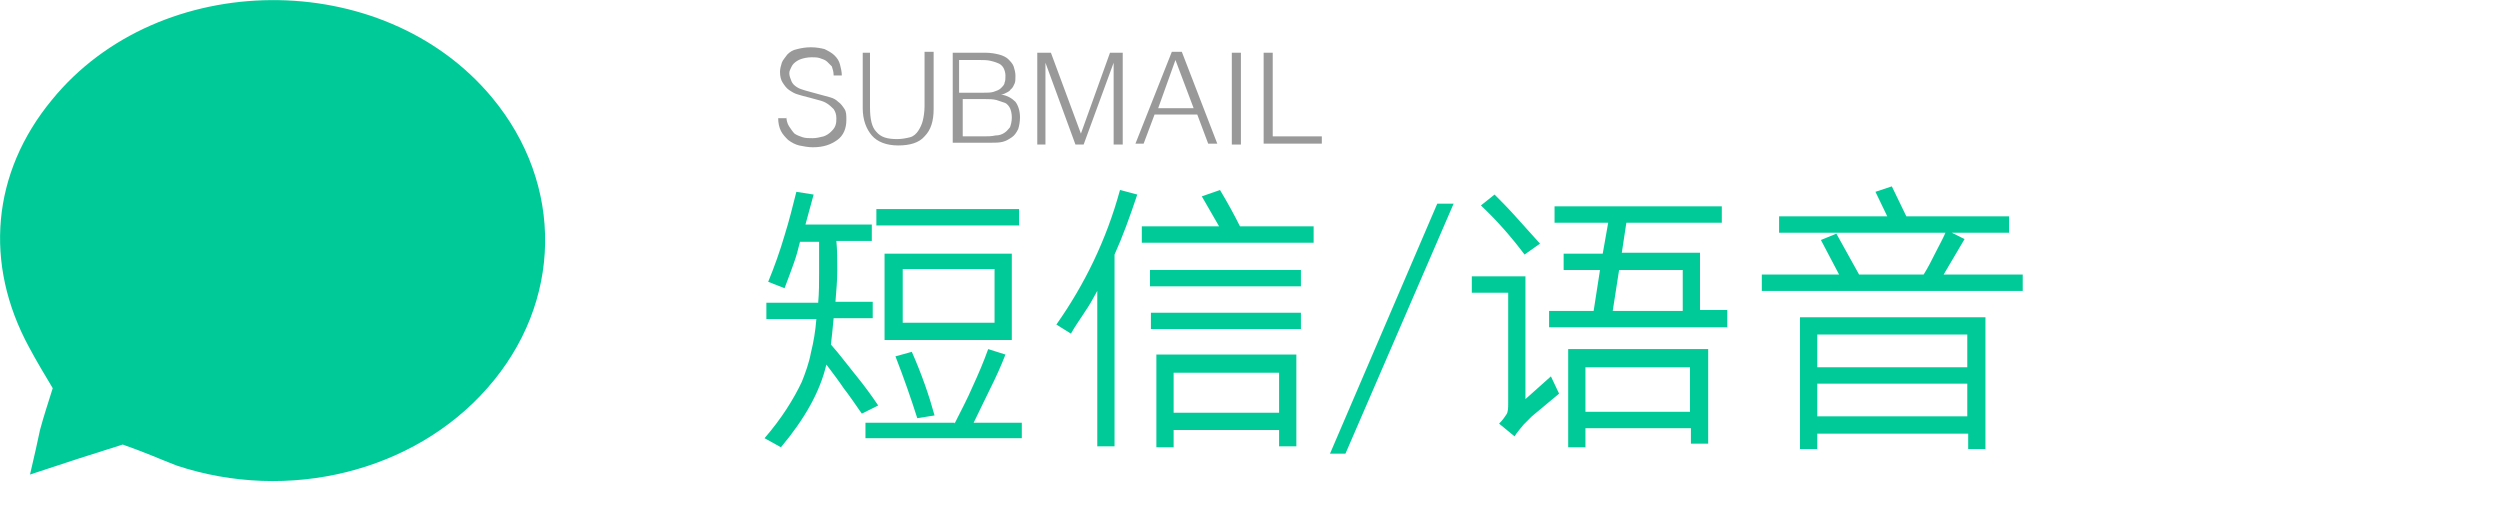
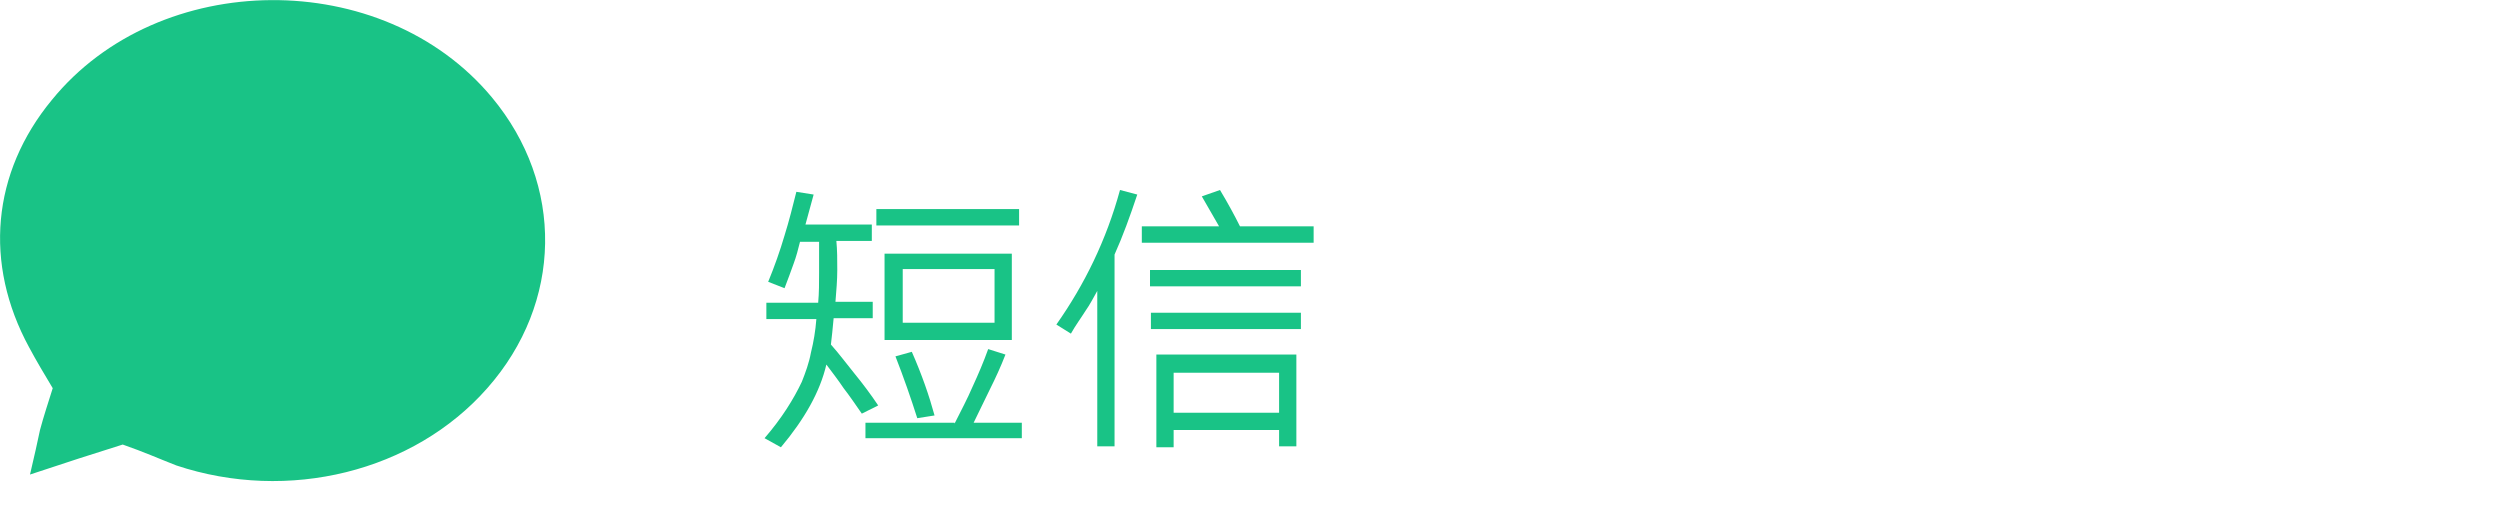
- <svg xmlns="http://www.w3.org/2000/svg" version="1.1" id="图层_1" x="0px" y="0px" viewBox="0 0 275 56" style="enable-background:new 0 0 275 56;" xml:space="preserve">
-   <style type="text/css">
- 	.st0{fill-rule:evenodd;clip-rule:evenodd;fill:#00CB98;}
- 	.st1{fill:#999999;}
- 	.st2{fill:#00CB98;}
- </style>
-   <path id="XMLID_27_" class="st0" d="M13.5,48.9c-3.2,1-6.3,2-10.2,3.3c0.5-2.1,0.8-3.5,1.1-4.9c0.4-1.5,0.9-3,1.4-4.6  c-0.9-1.5-1.8-3-2.6-4.5C-1.8,29-0.9,19,5.7,11C17.5-3.5,42.1-3.7,54.1,10.7c8,9.6,7.8,22.6-0.5,32c-8.1,9.2-21.9,12.6-34.2,8.5  C17.6,50.5,15.8,49.7,13.5,48.9z" />
-   <g id="XMLID_59_">
-     <path id="XMLID_60_" class="st1" d="M86.5,12.8c0,0.4,0.1,0.8,0.3,1.1c0.2,0.3,0.4,0.6,0.6,0.8c0.3,0.2,0.6,0.3,0.9,0.4   c0.3,0.1,0.7,0.1,1.1,0.1c0.4,0,0.8-0.1,1.2-0.2c0.3-0.1,0.6-0.3,0.8-0.5c0.2-0.2,0.4-0.4,0.5-0.7c0.1-0.3,0.1-0.5,0.1-0.8   c0-0.4-0.1-0.7-0.3-1c-0.2-0.2-0.4-0.4-0.7-0.6c-0.3-0.2-0.6-0.3-1-0.4s-0.7-0.2-1.1-0.3c-0.4-0.1-0.8-0.2-1.1-0.3   c-0.4-0.1-0.7-0.3-1-0.5c-0.3-0.2-0.5-0.5-0.7-0.8c-0.2-0.3-0.3-0.7-0.3-1.2c0-0.3,0.1-0.7,0.2-1c0.1-0.3,0.4-0.6,0.6-0.9   c0.3-0.3,0.6-0.5,1.1-0.6c0.4-0.1,0.9-0.2,1.5-0.2c0.6,0,1.1,0.1,1.5,0.2c0.4,0.2,0.8,0.4,1.1,0.7c0.3,0.3,0.5,0.6,0.6,1   c0.1,0.4,0.2,0.8,0.2,1.2h-0.9c0-0.4-0.1-0.7-0.2-1C91.4,7.2,91.2,7,91,6.8c-0.2-0.2-0.5-0.3-0.8-0.4c-0.3-0.1-0.6-0.1-0.9-0.1   c-0.5,0-0.9,0.1-1.2,0.2c-0.3,0.1-0.6,0.3-0.8,0.5c-0.2,0.2-0.3,0.5-0.4,0.7s-0.1,0.5,0,0.8c0.1,0.3,0.2,0.6,0.4,0.8   c0.2,0.2,0.5,0.4,0.8,0.5s0.6,0.2,1,0.3s0.7,0.2,1.1,0.3c0.4,0.1,0.7,0.2,1.1,0.3c0.4,0.1,0.7,0.3,0.9,0.5c0.3,0.2,0.5,0.5,0.7,0.8   c0.2,0.3,0.2,0.7,0.2,1.2c0,0.9-0.3,1.7-1,2.2s-1.5,0.8-2.7,0.8c-0.5,0-1-0.1-1.5-0.2c-0.4-0.1-0.8-0.3-1.2-0.6   c-0.3-0.3-0.6-0.6-0.8-1c-0.2-0.4-0.3-0.9-0.3-1.4H86.5z" />
-     <path id="XMLID_62_" class="st1" d="M94.7,5.8h1v6c0,1.3,0.2,2.2,0.7,2.7c0.5,0.6,1.2,0.8,2.3,0.8c0.5,0,1-0.1,1.4-0.2   c0.4-0.1,0.7-0.4,0.9-0.7c0.2-0.3,0.4-0.7,0.5-1.1c0.1-0.4,0.2-1,0.2-1.6v-6h1V12c0,1.3-0.3,2.3-1,3c-0.6,0.7-1.6,1-2.9,1   c-1.3,0-2.3-0.4-2.9-1.1c-0.6-0.7-1-1.7-1-3V5.8z" />
-     <path id="XMLID_64_" class="st1" d="M104.8,15.8V5.8h3.6c0.6,0,1.1,0.1,1.5,0.2c0.4,0.1,0.8,0.3,1,0.5s0.5,0.5,0.6,0.8   c0.1,0.3,0.2,0.7,0.2,1c0,0.4,0,0.7-0.1,0.9s-0.2,0.5-0.4,0.6c-0.1,0.2-0.3,0.3-0.5,0.4c-0.2,0.1-0.4,0.2-0.6,0.2v0   c0.7,0.1,1.2,0.4,1.6,0.8c0.3,0.4,0.5,1,0.5,1.7c0,0.5-0.1,1-0.2,1.3c-0.2,0.4-0.4,0.7-0.7,0.9c-0.3,0.2-0.6,0.4-1,0.5   c-0.4,0.1-0.8,0.1-1.3,0.1H104.8z M105.7,10.2h2.4c0.5,0,0.9,0,1.2-0.1c0.3-0.1,0.6-0.2,0.8-0.4c0.2-0.2,0.4-0.4,0.4-0.6   c0.1-0.2,0.1-0.5,0.1-0.8c0-0.3-0.1-0.6-0.2-0.8c-0.1-0.2-0.3-0.4-0.5-0.5s-0.5-0.2-0.9-0.3c-0.4-0.1-0.8-0.1-1.3-0.1h-2.2V10.2z    M105.7,15h2.4c0.5,0,1,0,1.4-0.1c0.4,0,0.7-0.1,1-0.3s0.4-0.4,0.6-0.6c0.1-0.3,0.2-0.6,0.2-1.1c0-0.4-0.1-0.8-0.2-1   s-0.3-0.5-0.6-0.6c-0.3-0.1-0.6-0.2-0.9-0.3c-0.4-0.1-0.8-0.1-1.2-0.1h-2.5V15z" />
-     <path id="XMLID_68_" class="st1" d="M114.1,15.8V5.8h1.5l3.3,8.9h0l3.2-8.9h1.4v10.1h-1v-9h0l-3.3,9h-0.9l-3.3-9h0v9H114.1z" />
-     <path id="XMLID_70_" class="st1" d="M124.9,15.8l4-10.1h1.1l3.9,10.1h-1l-1.2-3.2H127l-1.2,3.2H124.9z M127.4,11.9h3.9l-2-5.3   L127.4,11.9z" />
-     <path id="XMLID_73_" class="st1" d="M135.5,15.8V5.8h1v10.1H135.5z" />
-     <path id="XMLID_75_" class="st1" d="M139,15.8V5.8h1V15h5.4v0.8H139z" />
-   </g>
-   <g id="XMLID_29_">
-     <path id="XMLID_31_" class="st2" d="M88.6,24.7l7.3,0v1.8H92c0.1,1,0.1,2.1,0.1,3.2S92,32,91.9,33.2H96V35h-4.3   c-0.1,1.1-0.2,2.1-0.3,2.9c0.9,1,1.7,2.1,2.6,3.2c0.9,1.1,1.8,2.3,2.6,3.5l-1.8,0.9c-0.7-1-1.3-1.9-2-2.8c-0.6-0.9-1.3-1.8-1.9-2.6   c-0.7,3-2.4,6-5,9.1l-1.8-1c1.9-2.2,3.2-4.3,4.1-6.2c0.4-1,0.8-2.1,1-3.2c0.3-1.2,0.5-2.4,0.6-3.7h-5.5v-1.8H90   c0.1-1.1,0.1-2.2,0.1-3.3s0-2.3,0-3.4h-2.1c-0.2,0.8-0.4,1.6-0.7,2.4c-0.3,0.8-0.6,1.7-1,2.7L84.5,31c0.7-1.7,1.3-3.4,1.8-5.1   c0.5-1.6,0.9-3.2,1.3-4.8l1.9,0.3L88.6,24.7z M105,46.6c0.7-1.4,1.4-2.7,2-4.1c0.6-1.3,1.2-2.7,1.7-4.1l1.9,0.6   c-0.5,1.3-1.1,2.6-1.7,3.8s-1.2,2.5-1.8,3.7h5.3v1.7H95.2v-1.7H105z M112.1,24.8H96.4v-1.8h15.7V24.8z M111.3,37.4h-14v-9.5h14   V37.4z M100.9,46c-0.7-2.2-1.5-4.5-2.4-6.8l1.8-0.5c1.1,2.5,1.9,4.8,2.5,7L100.9,46z M109.4,35.5v-5.9H99.3v5.9H109.4z" />
-     <path id="XMLID_38_" class="st2" d="M120.7,32c-0.4,0.7-0.8,1.5-1.3,2.2c-0.5,0.8-1.1,1.6-1.6,2.5l-1.6-1c3.1-4.4,5.5-9.3,7-14.8   l1.9,0.5c-0.8,2.4-1.6,4.6-2.5,6.6v21.1h-1.9V32z M134.1,24.9l-1.9-3.3l2-0.7c0.9,1.5,1.6,2.8,2.2,4h8.1v1.8h-18.9v-1.8H134.1z    M143.1,31.5h-16.6v-1.8h16.6V31.5z M143.1,36.2h-16.5v-1.8h16.5V36.2z M129.1,47.3v1.9h-1.9V39h15.4v10.1h-1.9v-1.8H129.1z    M140.7,45.4V41h-11.6v4.4H140.7z" />
-     <path id="XMLID_45_" class="st2" d="M146.3,49.9l11.8-27.5h1.8l-11.9,27.5H146.3z" />
-     <path id="XMLID_47_" class="st2" d="M171.5,43.3l-3,2.5c-0.3,0.3-0.6,0.6-0.9,0.9c-0.3,0.4-0.7,0.8-1,1.3l-1.7-1.4   c0.4-0.4,0.6-0.7,0.8-1c0.2-0.3,0.2-0.7,0.2-1.3V32.2h-4v-1.8h5.9v13.5l2.8-2.5L171.5,43.3z M167.7,28c-1.5-2-3.1-3.8-4.8-5.4   l1.5-1.2c0.7,0.7,1.5,1.5,2.3,2.4c0.8,0.9,1.7,1.9,2.7,3L167.7,28z M176.9,24.5H171v-1.8h18.4v1.8h-10.5l-0.5,3.3h8.6v6.3h3V36   h-19.6v-1.8h4.9l0.7-4.5h-4v-1.8h4.3L176.9,24.5z M174.4,47.1v2.1h-1.9V38.4h15.4v10.4h-1.9v-1.7H174.4z M185.9,45.3v-4.9h-11.5   v4.9H185.9z M178.1,29.7l-0.7,4.5h7.7v-4.5H178.1z" />
-     <path id="XMLID_54_" class="st2" d="M207.6,23.8l-1.3-2.7l1.8-0.6l1.6,3.3H221v1.8h-6.3l1.4,0.7l-2.3,3.9h8.7V32h-28.7v-1.8h8.5   l-2-3.8l1.7-0.7l2.5,4.5h7.1c0.5-0.8,0.9-1.6,1.3-2.4c0.4-0.8,0.8-1.5,1.1-2.2h-18.3v-1.8H207.6z M199.9,47.7v1.7H198V34.9h20.4   v14.5h-1.9v-1.7H199.9z M199.9,40.4h16.5v-3.6h-16.5V40.4z M216.4,42.2h-16.5v3.6h16.5V42.2z" />
+ <svg xmlns="http://www.w3.org/2000/svg" version="1.1" width="275" height="56" viewBox="0, 0, 275, 56" preserveAspectRatio="none" id="svg2">
+   <defs id="defs_F79901CA" />
+   <g id="layer_Paper" style="fill:#000000;fill-opacity:1;stroke:#000000;stroke-opacity:1;fill-rule:nonzero;stroke-linecap:butt;stroke-linejoin:miter;stroke-width:1;stroke-miterlimit:4">
+     <path style="fill:#19C386;stroke:none" id="6FF1A99A" d="M13.5,48.9 C10.3,49.9 7.2,50.9 3.3,52.2 C3.8,50.1 4.1,48.7 4.4,47.3 C4.8,45.8 5.3,44.3 5.8,42.7 C4.9,41.2 4,39.7 3.2,38.2 C-1.8,29 -0.9,19 5.7,11 C17.5,-3.5 42.1,-3.7 54.1,10.7 C62.1,20.3 61.9,33.3 53.6,42.7 C45.5,51.9 31.7,55.3 19.4,51.2 C17.6,50.5 15.8,49.7 13.5,48.9 z" />
+     <path style="fill:#19C386;stroke:none" id="FF02A99A" d="M88.6,24.7 L95.9,24.7 L95.9,26.5 L92,26.5 C92.1,27.5 92.1,28.6 92.1,29.7 C92.1,30.8 92,32 91.9,33.2 L96,33.2 L96,35 L91.7,35 C91.6,36.1 91.5,37.1 91.4,37.9 C92.3,38.9 93.1,40 94,41.1 C94.9,42.2 95.8,43.4 96.6,44.6 L94.8,45.5 C94.1,44.5 93.5,43.6 92.8,42.7 C92.2,41.8 91.5,40.9 90.9,40.1 C90.2,43.1 88.5,46.1 85.9,49.2 L84.1,48.2 C86,46 87.3,43.9 88.2,42 C88.6,41 89,39.9 89.2,38.8 C89.5,37.6 89.7,36.4 89.8,35.1 L84.3,35.1 L84.3,33.3 L90,33.3 C90.1,32.2 90.1,31.1 90.1,30 C90.1,28.9 90.1,27.7 90.1,26.6 L88,26.6 C87.8,27.4 87.6,28.2 87.3,29 C87,29.8 86.7,30.7 86.3,31.7 L84.5,31 C85.2,29.3 85.8,27.6 86.3,25.9 C86.8,24.3 87.2,22.7 87.6,21.1 L89.5,21.4 L88.6,24.7 z M105,46.6 C105.7,45.2 106.4,43.9 107,42.5 C107.6,41.2 108.2,39.8 108.7,38.4 L110.6,39 C110.1,40.3 109.5,41.6 108.9,42.8 C108.3,44 107.7,45.3 107.1,46.5 L112.4,46.5 L112.4,48.2 L95.2,48.2 L95.2,46.5 L105,46.5 z M112.1,24.8 L96.4,24.8 L96.4,23 L112.1,23 L112.1,24.8 z M111.3,37.4 L97.3,37.4 L97.3,27.9 L111.3,27.9 L111.3,37.4 z M100.9,46 C100.2,43.8 99.4,41.5 98.5,39.2 L100.3,38.7 C101.4,41.2 102.2,43.5 102.8,45.7 L100.9,46 z M109.4,35.5 L109.4,29.6 L99.3,29.6 L99.3,35.5 L109.4,35.5 z" />
+     <path style="fill:#19C386;stroke:none" id="8112A99A" d="M120.7,32 C120.3,32.7 119.9,33.5 119.4,34.2 C118.9,35 118.3,35.8 117.8,36.7 L116.2,35.7 C119.3,31.3 121.7,26.4 123.2,20.9 L125.1,21.4 C124.3,23.8 123.5,26 122.6,28 L122.6,49.1 L120.7,49.1 L120.7,32 z M134.1,24.9 L132.2,21.6 L134.2,20.9 C135.1,22.4 135.8,23.7 136.4,24.9 L144.5,24.9 L144.5,26.7 L125.6,26.7 L125.6,24.9 L134.1,24.9 z M143.1,31.5 L126.5,31.5 L126.5,29.7 L143.1,29.7 L143.1,31.5 z M143.1,36.2 L126.6,36.2 L126.6,34.4 L143.1,34.4 L143.1,36.2 z M129.1,47.3 L129.1,49.2 L127.2,49.2 L127.2,39 L142.6,39 L142.6,49.1 L140.7,49.1 L140.7,47.3 L129.1,47.3 z M140.7,45.4 L140.7,41 L129.1,41 L129.1,45.4 L140.7,45.4 z" />
  </g>
</svg>
